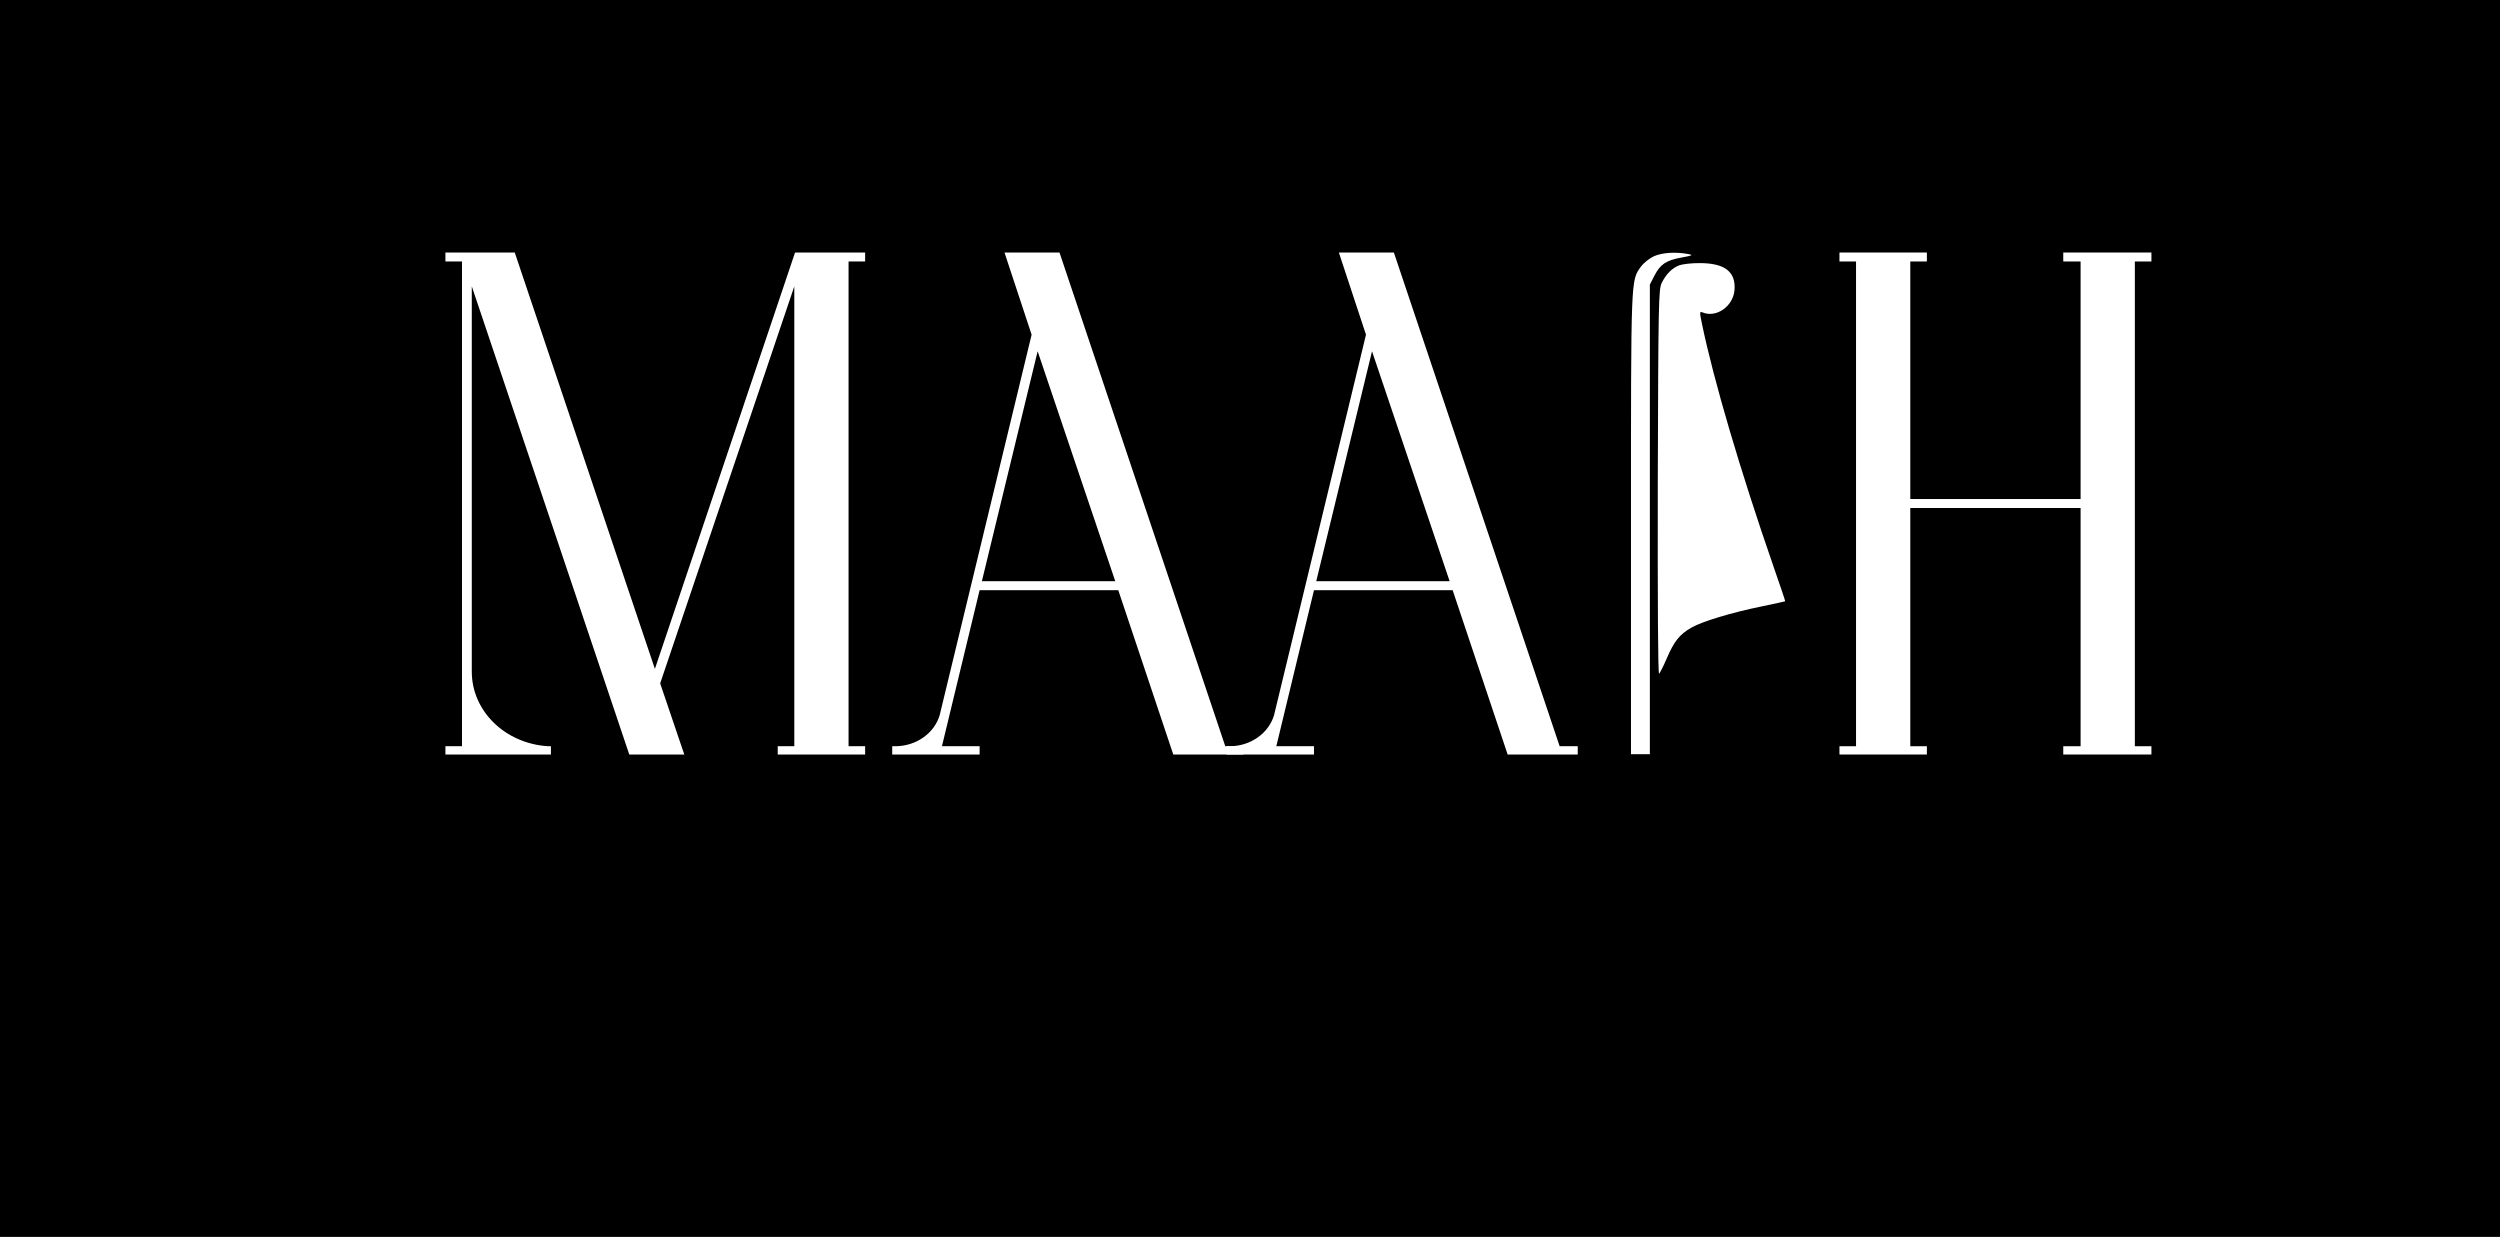
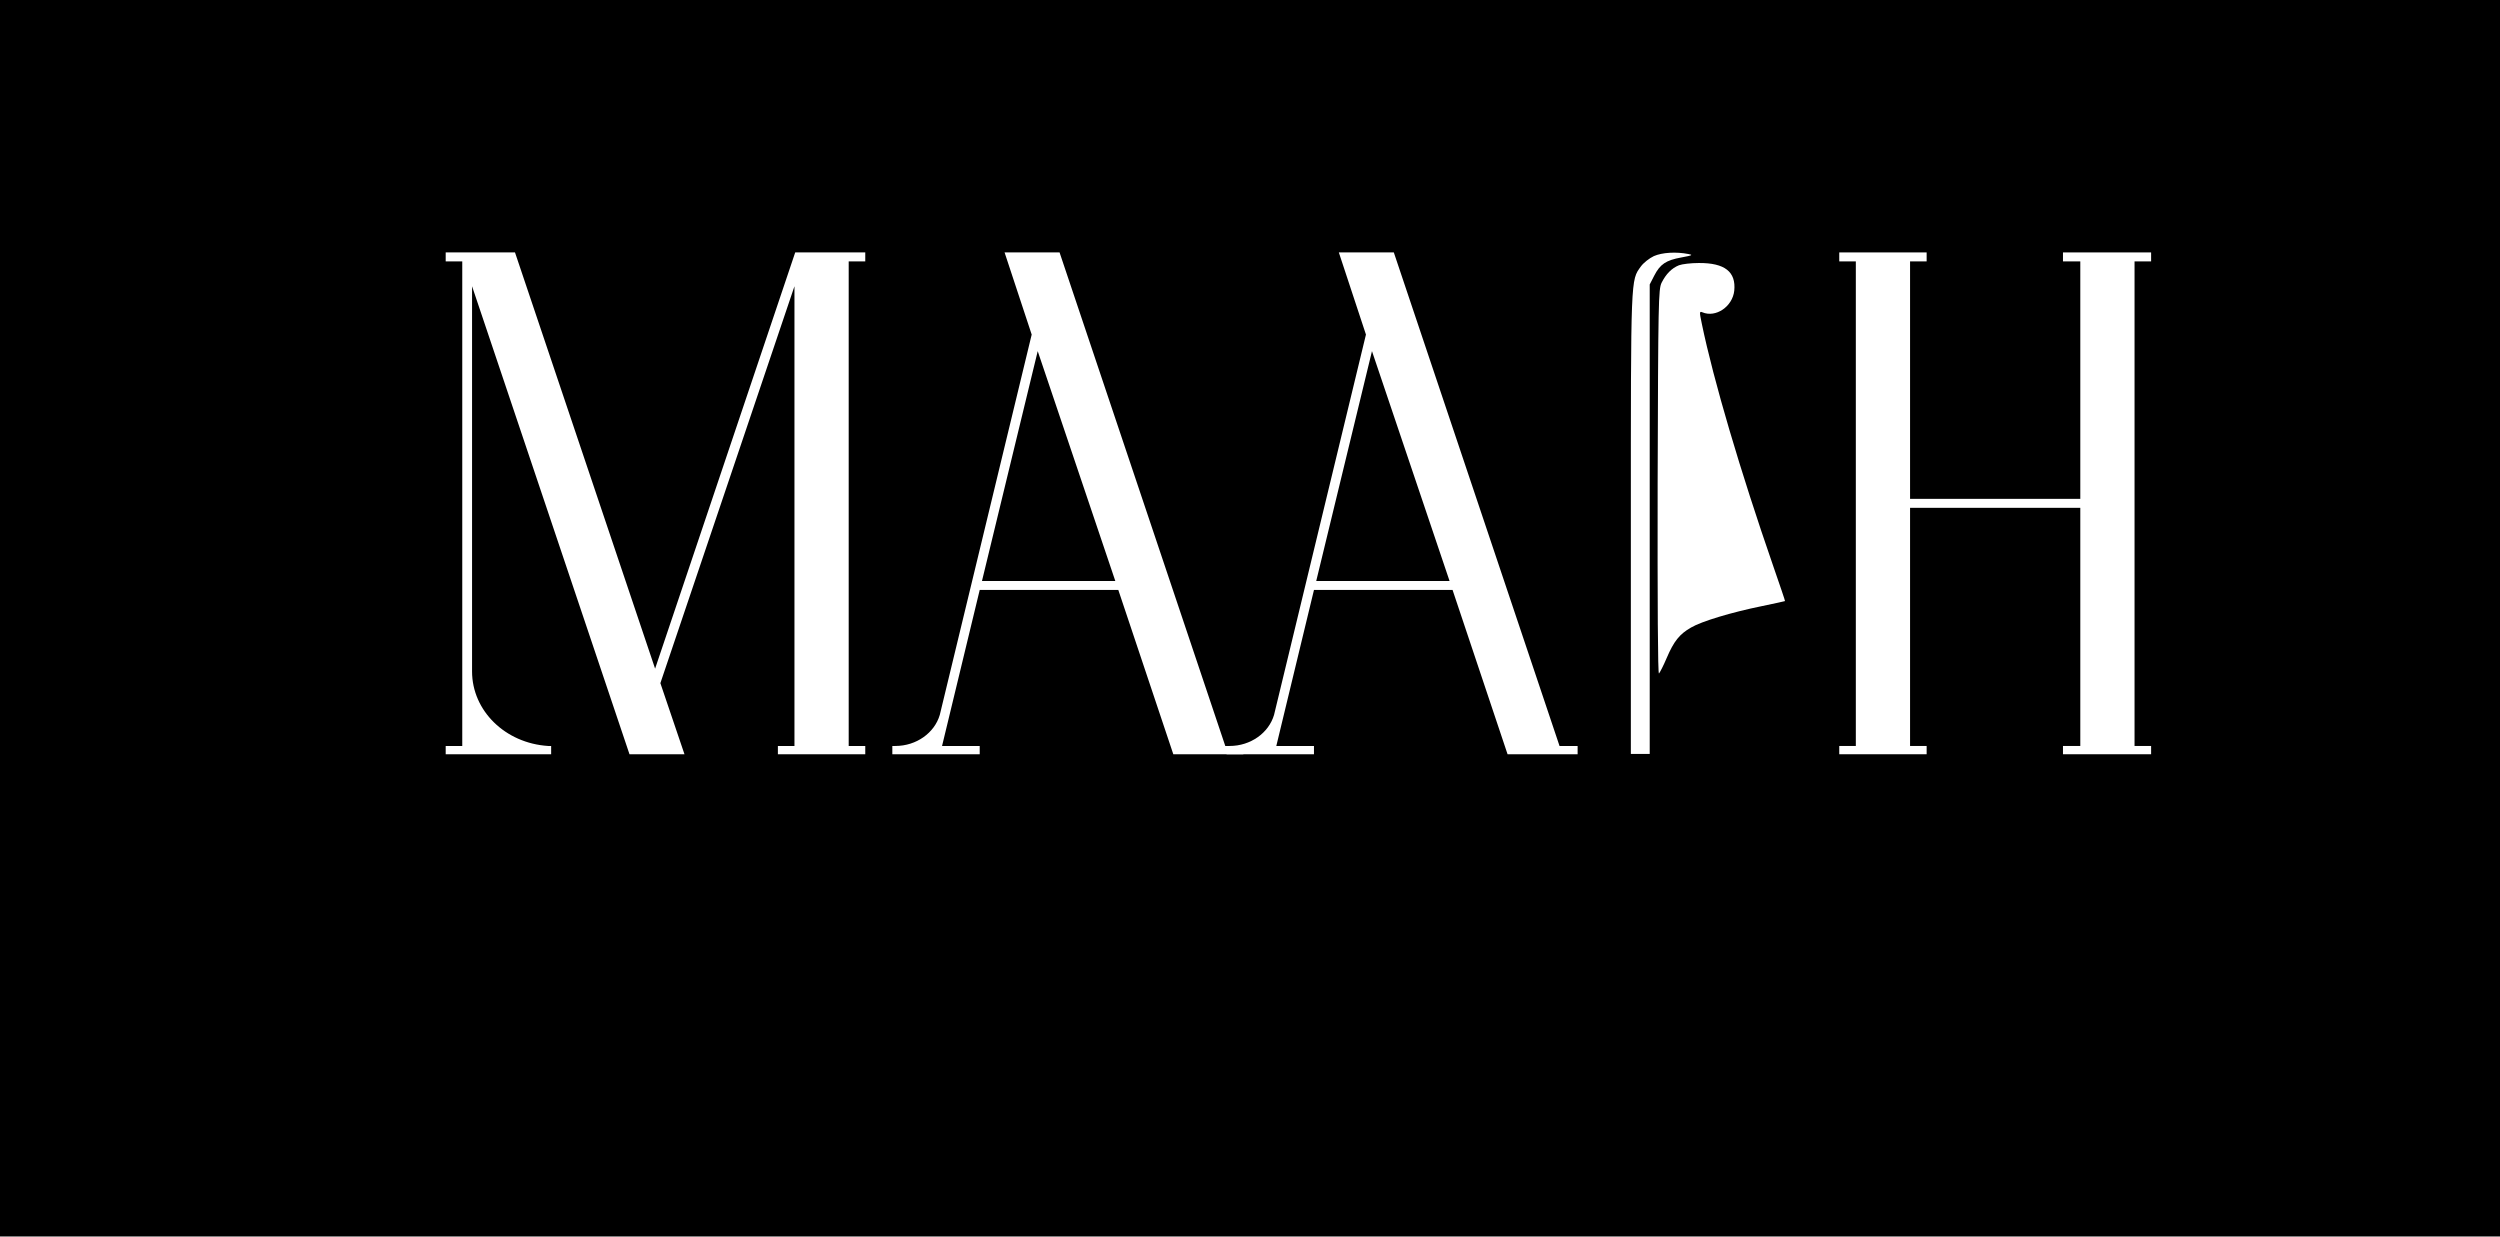
- <svg xmlns="http://www.w3.org/2000/svg" width="667" height="330" viewBox="0 0 667 330" fill="none">
-   <rect width="667" height="330" fill="#E5E5E5" />
-   <rect width="667" height="330" fill="black" />
-   <path d="M387.565 157.458L402.241 201.304H420.938V199.093H416.113L371.884 67.37H357.207L364.445 89.293L339.918 190.803C338.51 195.593 333.685 199.093 328.056 199.093H327.252V201.304H350.573V199.093H340.521L350.573 157.458H387.565ZM351.176 155.063L366.053 93.715L386.761 155.063H351.176Z" fill="white" />
-   <path d="M123.259 199.093H118.836V201.304H146.982V199.093H146.178C134.718 198.356 125.873 189.697 125.873 179.196V76.397L167.891 201.304H182.567L176.134 182.328L211.919 76.397V199.093H207.496V201.304H230.818V199.093H226.395V69.765H230.818V67.37H212.12L174.726 178.459L137.332 67.37H118.836V69.765H123.259V199.093ZM298.354 157.458L313.031 201.304H331.728V199.093H326.903L282.673 67.37H267.997L275.234 89.293L250.707 190.803C249.3 195.593 244.475 199.093 238.845 199.093H238.041V201.304H261.362V199.093H251.31L261.362 157.458H298.354ZM261.965 155.063L276.843 93.715L297.55 155.063H261.965Z" fill="white" />
-   <path d="M490.768 199.093V201.304H514.089V199.093H509.666V135.534H555.102V199.093H550.478V201.304H574V199.093H569.577V69.765H574V67.37H550.478V69.765H555.102V133.139H509.666V69.765H514.089V67.37H490.768V69.765H495.191V199.093H490.768Z" fill="white" />
-   <path d="M441.291 68.35C440.031 68.95 438.52 70.15 437.816 71.119C435.095 74.903 435.145 73.334 435.145 139.7V201.221H437.665H440.182V138.547V75.919L441.391 73.565C442.953 70.519 444.514 69.457 448.592 68.719C451.614 68.165 451.815 68.027 450.505 67.796C447.181 67.15 443.506 67.381 441.291 68.35Z" fill="white" />
-   <path d="M447.989 70.796C446.025 71.58 444.514 73.15 443.355 75.457C442.5 77.211 442.447 80.395 442.296 128.763C442.246 161.254 442.346 180.037 442.651 179.76C442.902 179.483 443.857 177.638 444.715 175.607C446.628 171.13 448.14 169.238 451.212 167.484C454.034 165.822 461.988 163.423 470.151 161.761C473.475 161.069 476.242 160.469 476.293 160.423C476.343 160.377 474.932 156.223 473.17 151.146C464.357 125.717 457.207 101.487 454.084 86.395C453.427 83.257 453.427 83.026 454.235 83.349C457.81 84.872 462.293 81.826 462.746 77.58C463.248 72.549 460.226 70.15 453.276 70.196C451.212 70.196 448.843 70.473 447.989 70.796Z" fill="white" />
+ <svg xmlns="http://www.w3.org/2000/svg" width="1015" height="502" viewBox="0 0 1015 502" fill="none">
+   <rect width="1015" height="502" fill="#E5E5E5" />
+   <rect width="1015" height="502" fill="black" />
+   <path d="M589.744 239.526L612.07 306.226H640.512V302.863H633.172L565.89 102.484H543.564L554.574 135.834L517.263 290.251C515.122 297.538 507.782 302.863 499.218 302.863H497.995V306.226H533.472V302.863H518.18L533.472 239.526H589.744ZM534.389 235.883L557.021 142.56L588.521 235.883H534.389Z" fill="white" />
+   <path d="M187.679 302.863H180.951V306.226H223.767V302.863H222.544C205.111 301.742 191.655 288.57 191.655 272.596V116.217L255.573 306.226H277.899L268.112 277.36L322.55 116.217V302.863H315.822V306.226H351.298V302.863H344.57V106.128H351.298V102.484H322.856L265.971 271.475L209.087 102.484H180.951V106.128H187.679V302.863ZM454.036 239.526L476.363 306.226H504.805V302.863H497.465L430.181 102.484H407.856L418.865 135.834L381.554 290.251C379.413 297.538 372.073 302.863 363.51 302.863H362.287V306.226H397.763V302.863H382.472L397.763 239.526H454.036ZM398.681 235.883L421.312 142.56L452.813 235.883H398.681Z" fill="white" />
+   <path d="M746.738 302.863V306.226H782.214V302.863H775.486V206.177H844.603V302.863H837.569V306.226H873.352V302.863H866.623V106.128H873.352V102.484H837.569V106.128H844.603V202.533H775.486V106.128H782.214V102.484H746.738V106.128H753.466V302.863H746.738Z" fill="white" />
+   <path d="M671.473 103.974C669.556 104.887 667.257 106.712 666.187 108.187C662.048 113.944 662.124 111.557 662.124 212.514V306.1H665.957H669.785V210.759V115.488L671.625 111.908C674.001 107.274 676.376 105.66 682.579 104.536C687.177 103.694 687.483 103.483 685.49 103.132C680.433 102.149 674.842 102.5 671.473 103.974Z" fill="white" />
+   <path d="M681.662 107.696C678.675 108.889 676.376 111.276 674.612 114.786C673.313 117.454 673.231 122.298 673.002 195.875C672.925 245.301 673.078 273.875 673.542 273.454C673.924 273.032 675.377 270.224 676.682 267.135C679.592 260.325 681.891 257.446 686.565 254.779C690.857 252.251 702.958 248.6 715.375 246.073C720.431 245.02 724.641 244.107 724.718 244.037C724.794 243.967 722.648 237.648 719.967 229.925C706.562 191.242 695.684 154.383 690.934 131.425C689.935 126.651 689.935 126.3 691.163 126.792C696.602 129.108 703.422 124.475 704.11 118.016C704.874 110.363 700.277 106.712 689.705 106.783C686.565 106.783 682.962 107.204 681.662 107.696Z" fill="white" />
</svg>
